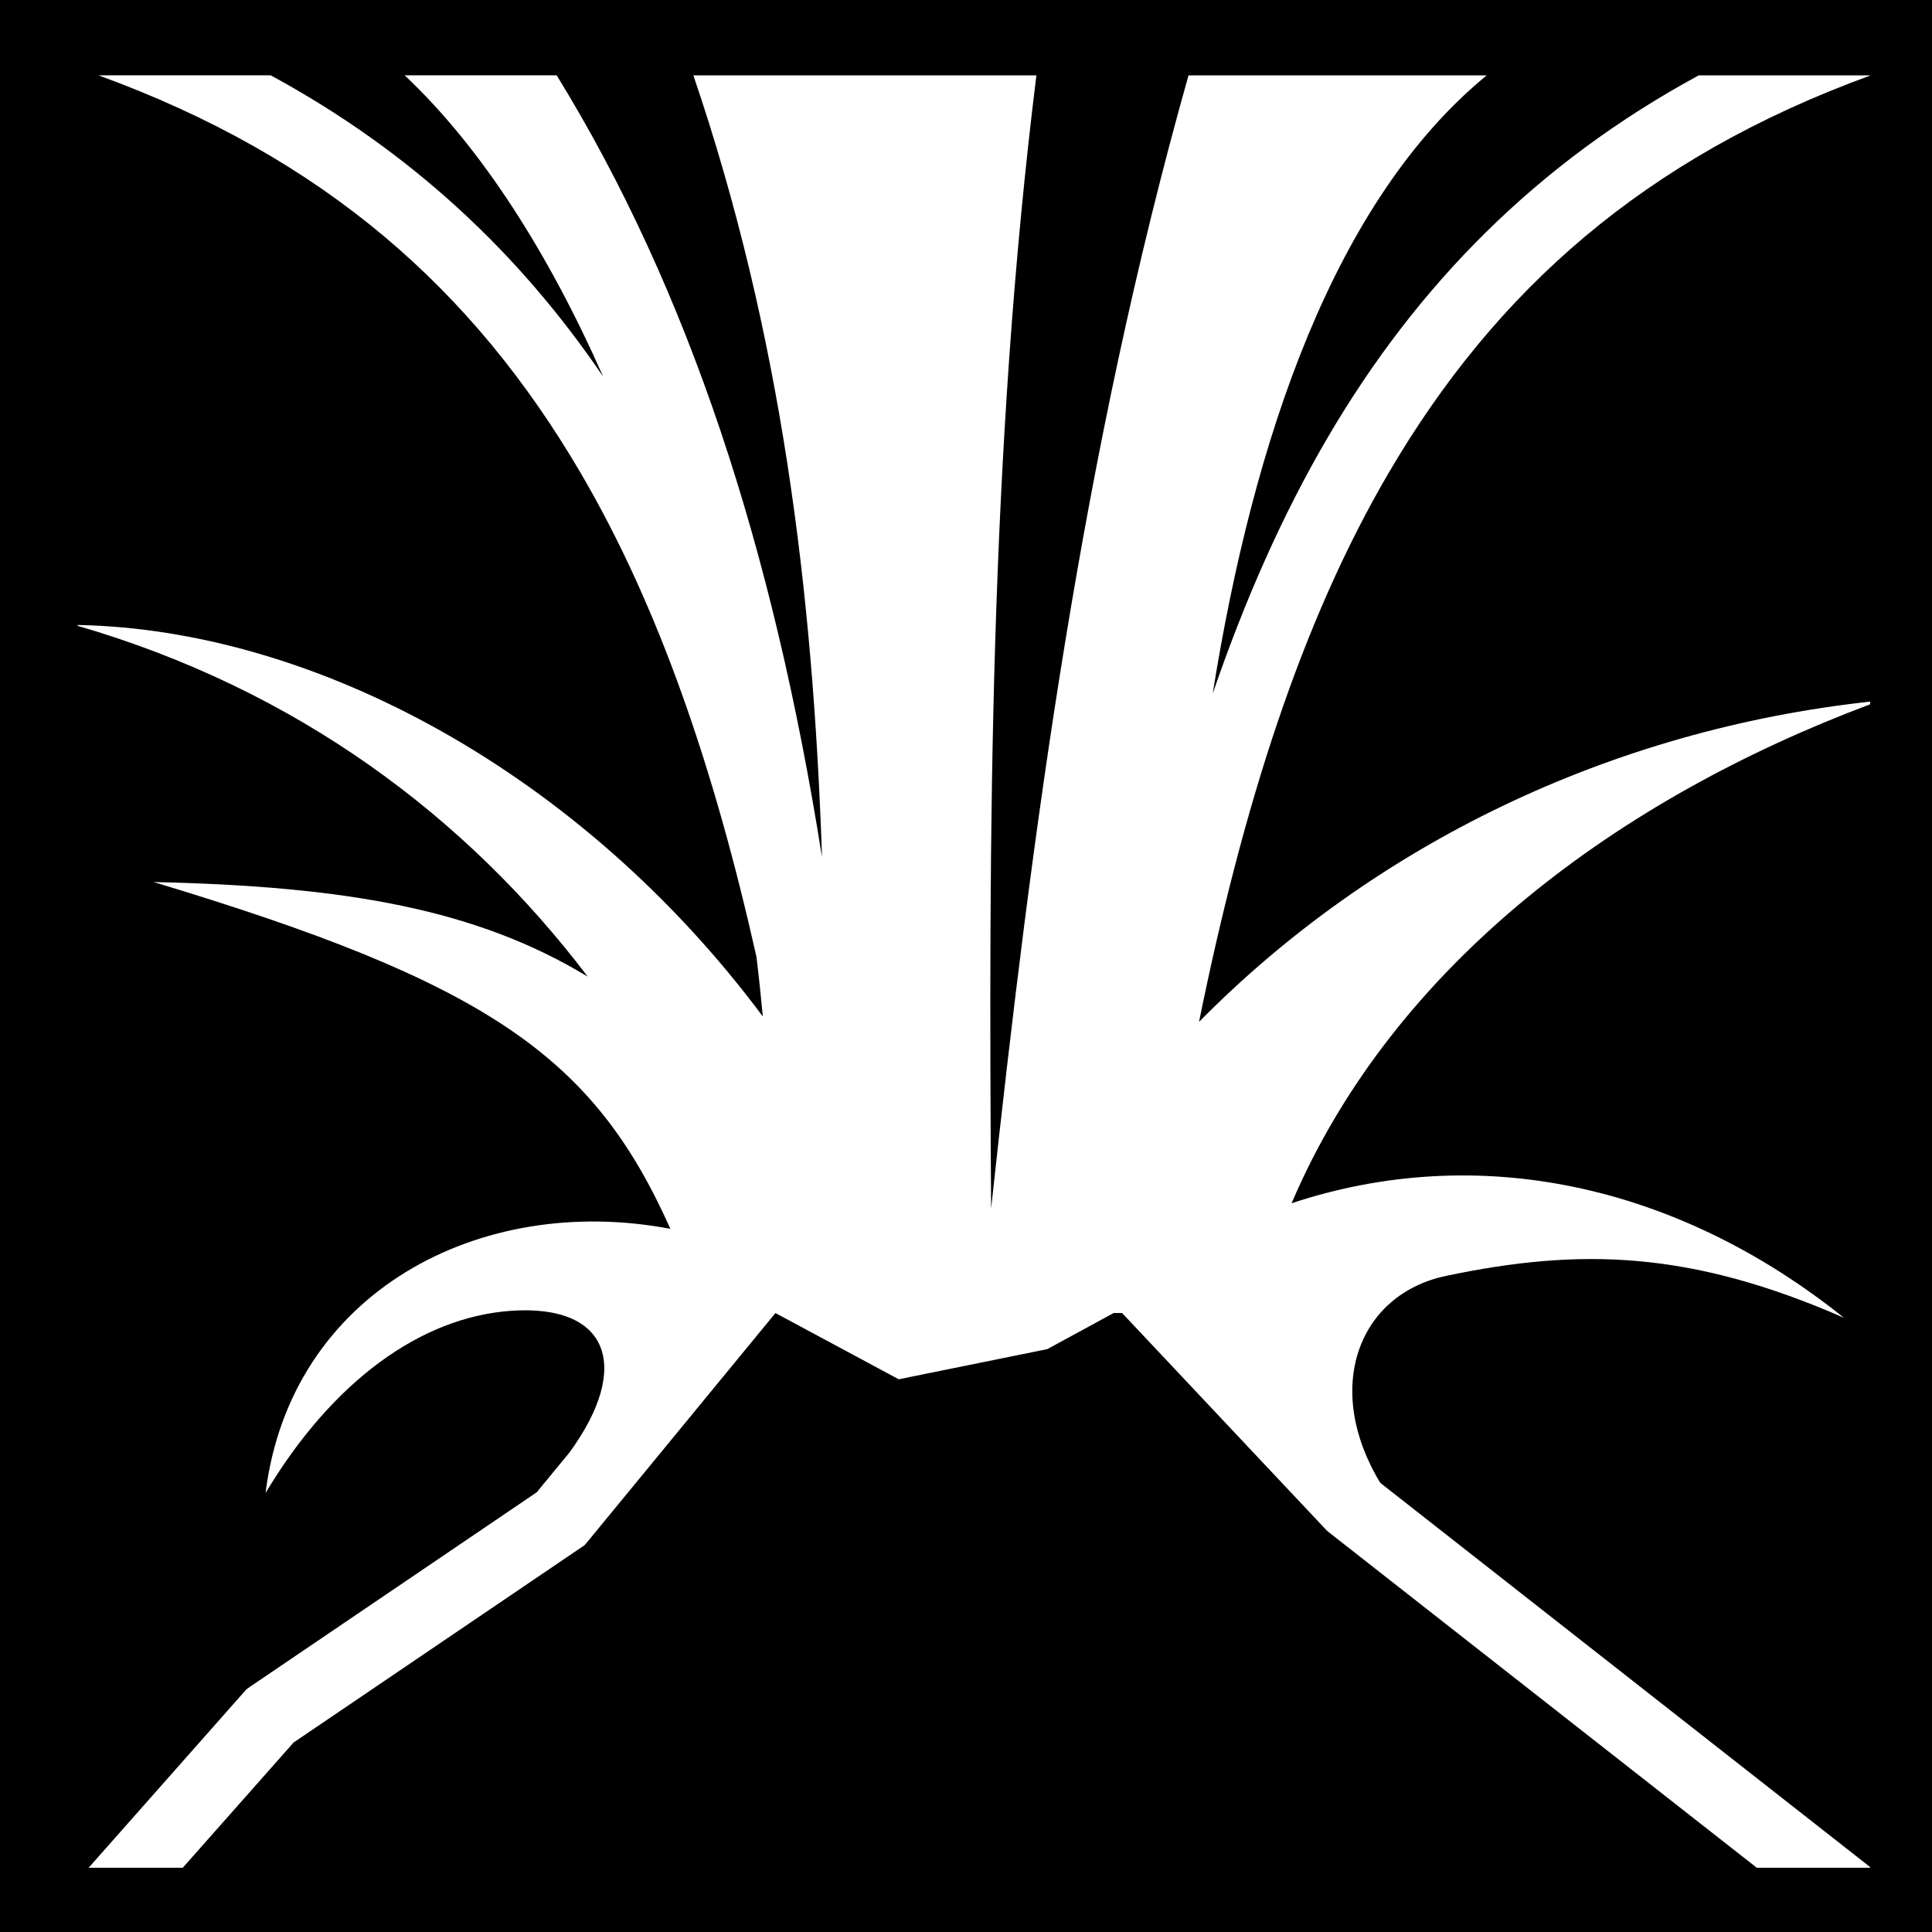
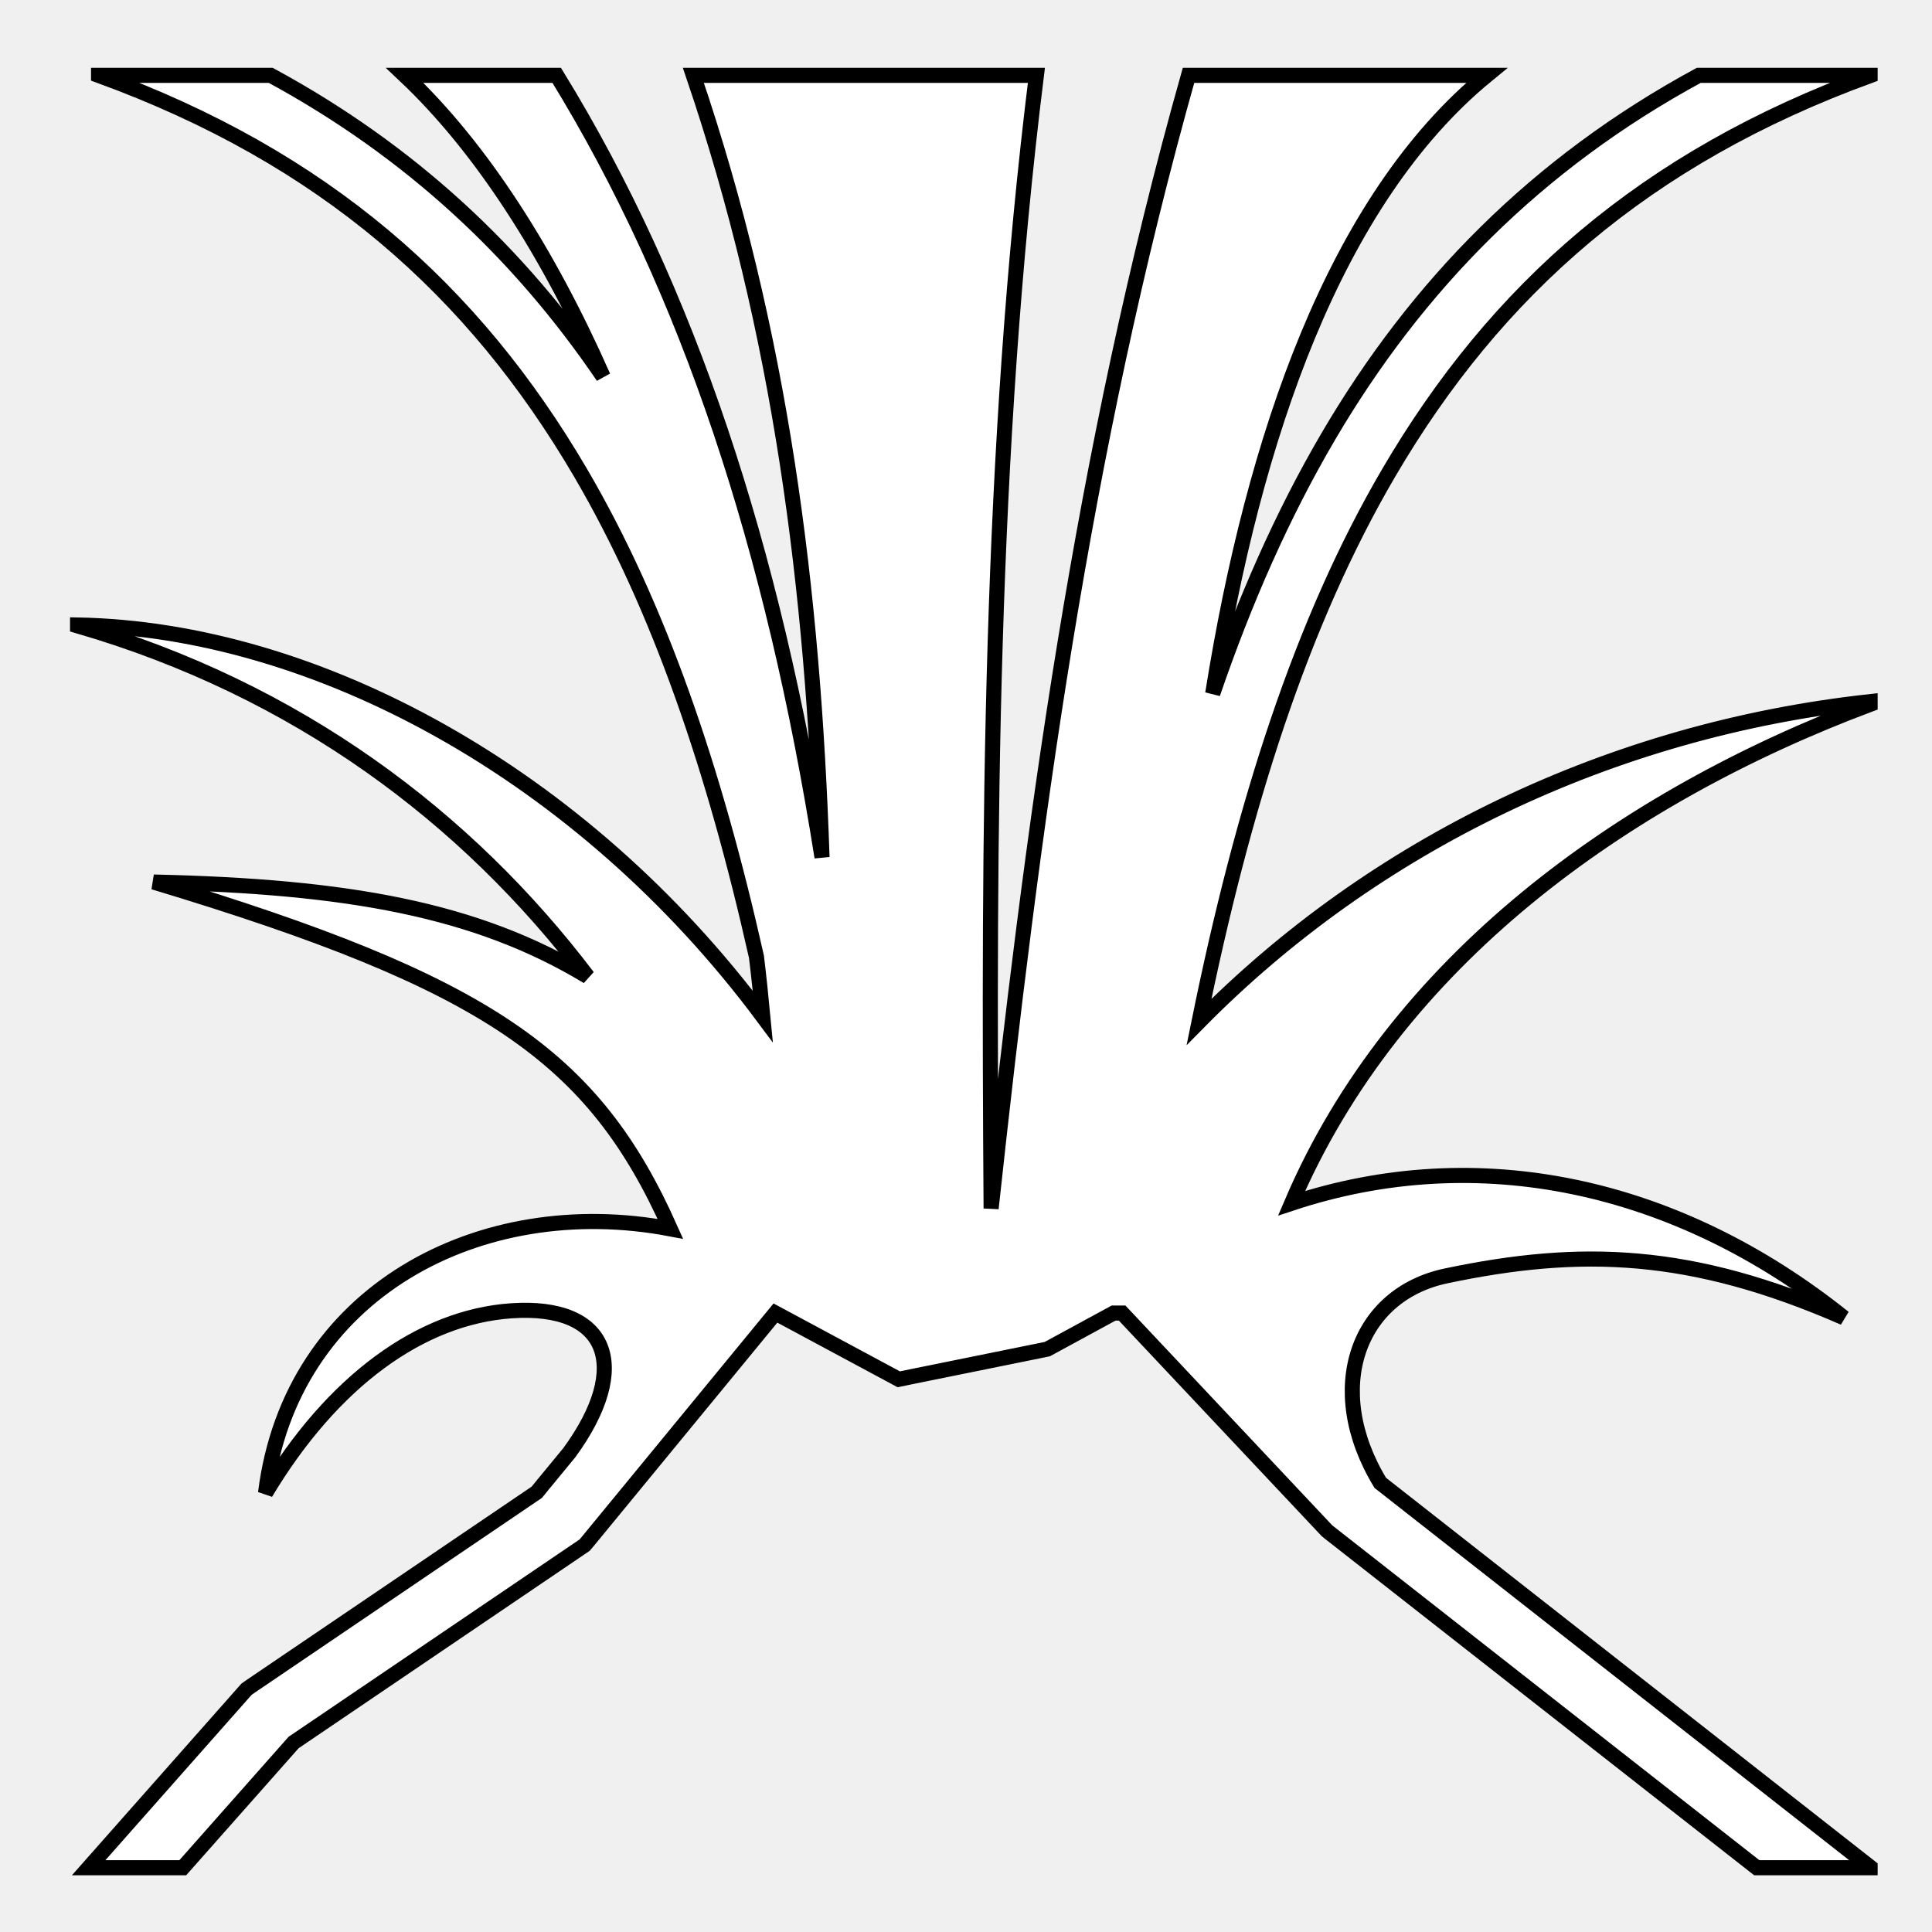
- <svg xmlns="http://www.w3.org/2000/svg" viewBox="0 0 512 512">
-   <path d="M0 0h512v512H0z" fill="#000000" opacity="1" />
-   <path d="M26.125 19.97C85.93 41.742 125.45 76.81 153.845 125.28c20.807 35.52 35.428 78.442 46.624 128.282.646 5.295 1.186 10.563 1.686 15.813-48.006-64.42-118.568-102.565-181.594-103.75v.22c58.233 16.936 103.123 50.71 135.188 92.968-29.434-17.817-63.758-23.935-115.03-25.063 88.53 26.684 116.565 46.203 136.936 91.906-50.52-9.608-100.656 16.807-107.28 70 17.742-29.653 41.175-46.612 65.093-48.28 25.746-1.8 32.124 14.687 15.436 37.562l-6.687 8.125c-.162.176-.307.354-.47.53l.063-.03-1.563 1.906-75.938 51.5-.968.686-.78.875-41.064 46.44h24.938l29.374-33.19 76.032-51.56 1.094-.75.875-1.033L205.5 347.97l29.72 15.967 2.968 1.594 3.312-.686 34.656-7.03 1.375-.283 1.22-.655 16.375-8.906h2.25l53.75 57.124.5.53.53.438 113.408 88.907h30.03v-.19L365.782 392.97c-15.184-25.04-5.886-49.94 17.44-54.845 35.786-7.526 64.944-6.61 105.436 11.094-44.382-35.54-97.07-46.683-146.375-30.345 27.234-63.822 87.474-107.53 153.314-132.22v-.718c-68.792 7.528-131.456 37.83-177.844 84.875 11.63-57.224 27.12-105.994 50.28-145.53 28.366-48.42 67.863-83.47 127.564-105.25v-.063h-45.406c-42.903 23.262-74.69 55.603-98.282 95.874-12.098 20.65-22.08 43.34-30.53 67.97C332.187 116.106 353.705 53.018 394 19.968h-79.03c-28.243 100.098-41.47 200.18-52.314 300.28-.684-100.097-.42-200.185 12-300.28H183.75c23.25 68.337 31.688 136.213 34.094 207.218-12.94-81.71-35.23-150.175-70.313-207.22h-40.28c20.476 19.316 38.15 47.228 52.594 79.844-22.34-32.882-51.07-59.753-88.094-79.843H26.125z" fill="#ffffff" />
+ <svg xmlns="http://www.w3.org/2000/svg" viewBox="0 0 512 512" style="height: 512px; width: 512px;">
+   <g class="" transform="translate(0,0)" style="touch-action: none;">
+     <path d="M26.125 19.97C85.93 41.742 125.45 76.81 153.845 125.28c20.807 35.52 35.428 78.442 46.624 128.282.646 5.295 1.186 10.563 1.686 15.813-48.006-64.42-118.568-102.565-181.594-103.75v.22c58.233 16.936 103.123 50.71 135.188 92.968-29.434-17.817-63.758-23.935-115.03-25.063 88.53 26.684 116.565 46.203 136.936 91.906-50.52-9.608-100.656 16.807-107.28 70 17.742-29.653 41.175-46.612 65.093-48.28 25.746-1.8 32.124 14.687 15.436 37.562l-6.687 8.125c-.162.176-.307.354-.47.53l.063-.03-1.563 1.906-75.938 51.5-.968.686-.78.875-41.064 46.44h24.938l29.374-33.19 76.032-51.56 1.094-.75.875-1.033L205.5 347.97l29.72 15.967 2.968 1.594 3.312-.686 34.656-7.03 1.375-.283 1.22-.655 16.375-8.906h2.25l53.75 57.124.5.53.53.438 113.408 88.907h30.03v-.19L365.782 392.97c-15.184-25.04-5.886-49.94 17.44-54.845 35.786-7.526 64.944-6.61 105.436 11.094-44.382-35.54-97.07-46.683-146.375-30.345 27.234-63.822 87.474-107.53 153.314-132.22v-.718c-68.792 7.528-131.456 37.83-177.844 84.875 11.63-57.224 27.12-105.994 50.28-145.53 28.366-48.42 67.863-83.47 127.564-105.25v-.063h-45.406c-42.903 23.262-74.69 55.603-98.282 95.874-12.098 20.65-22.08 43.34-30.53 67.97C332.187 116.106 353.705 53.018 394 19.968h-79.03c-28.243 100.098-41.47 200.18-52.314 300.28-.684-100.097-.42-200.185 12-300.28H183.75c23.25 68.337 31.688 136.213 34.094 207.218-12.94-81.71-35.23-150.175-70.313-207.22h-40.28c20.476 19.316 38.15 47.228 52.594 79.844-22.34-32.882-51.07-59.753-88.094-79.843H26.125z" fill="#fff" fill-opacity="1" stroke="#000000" stroke-opacity="1" stroke-width="4" transform="translate(512, 512) scale(-1, -1) rotate(-180, 256, 256)" />
+   </g>
</svg>
